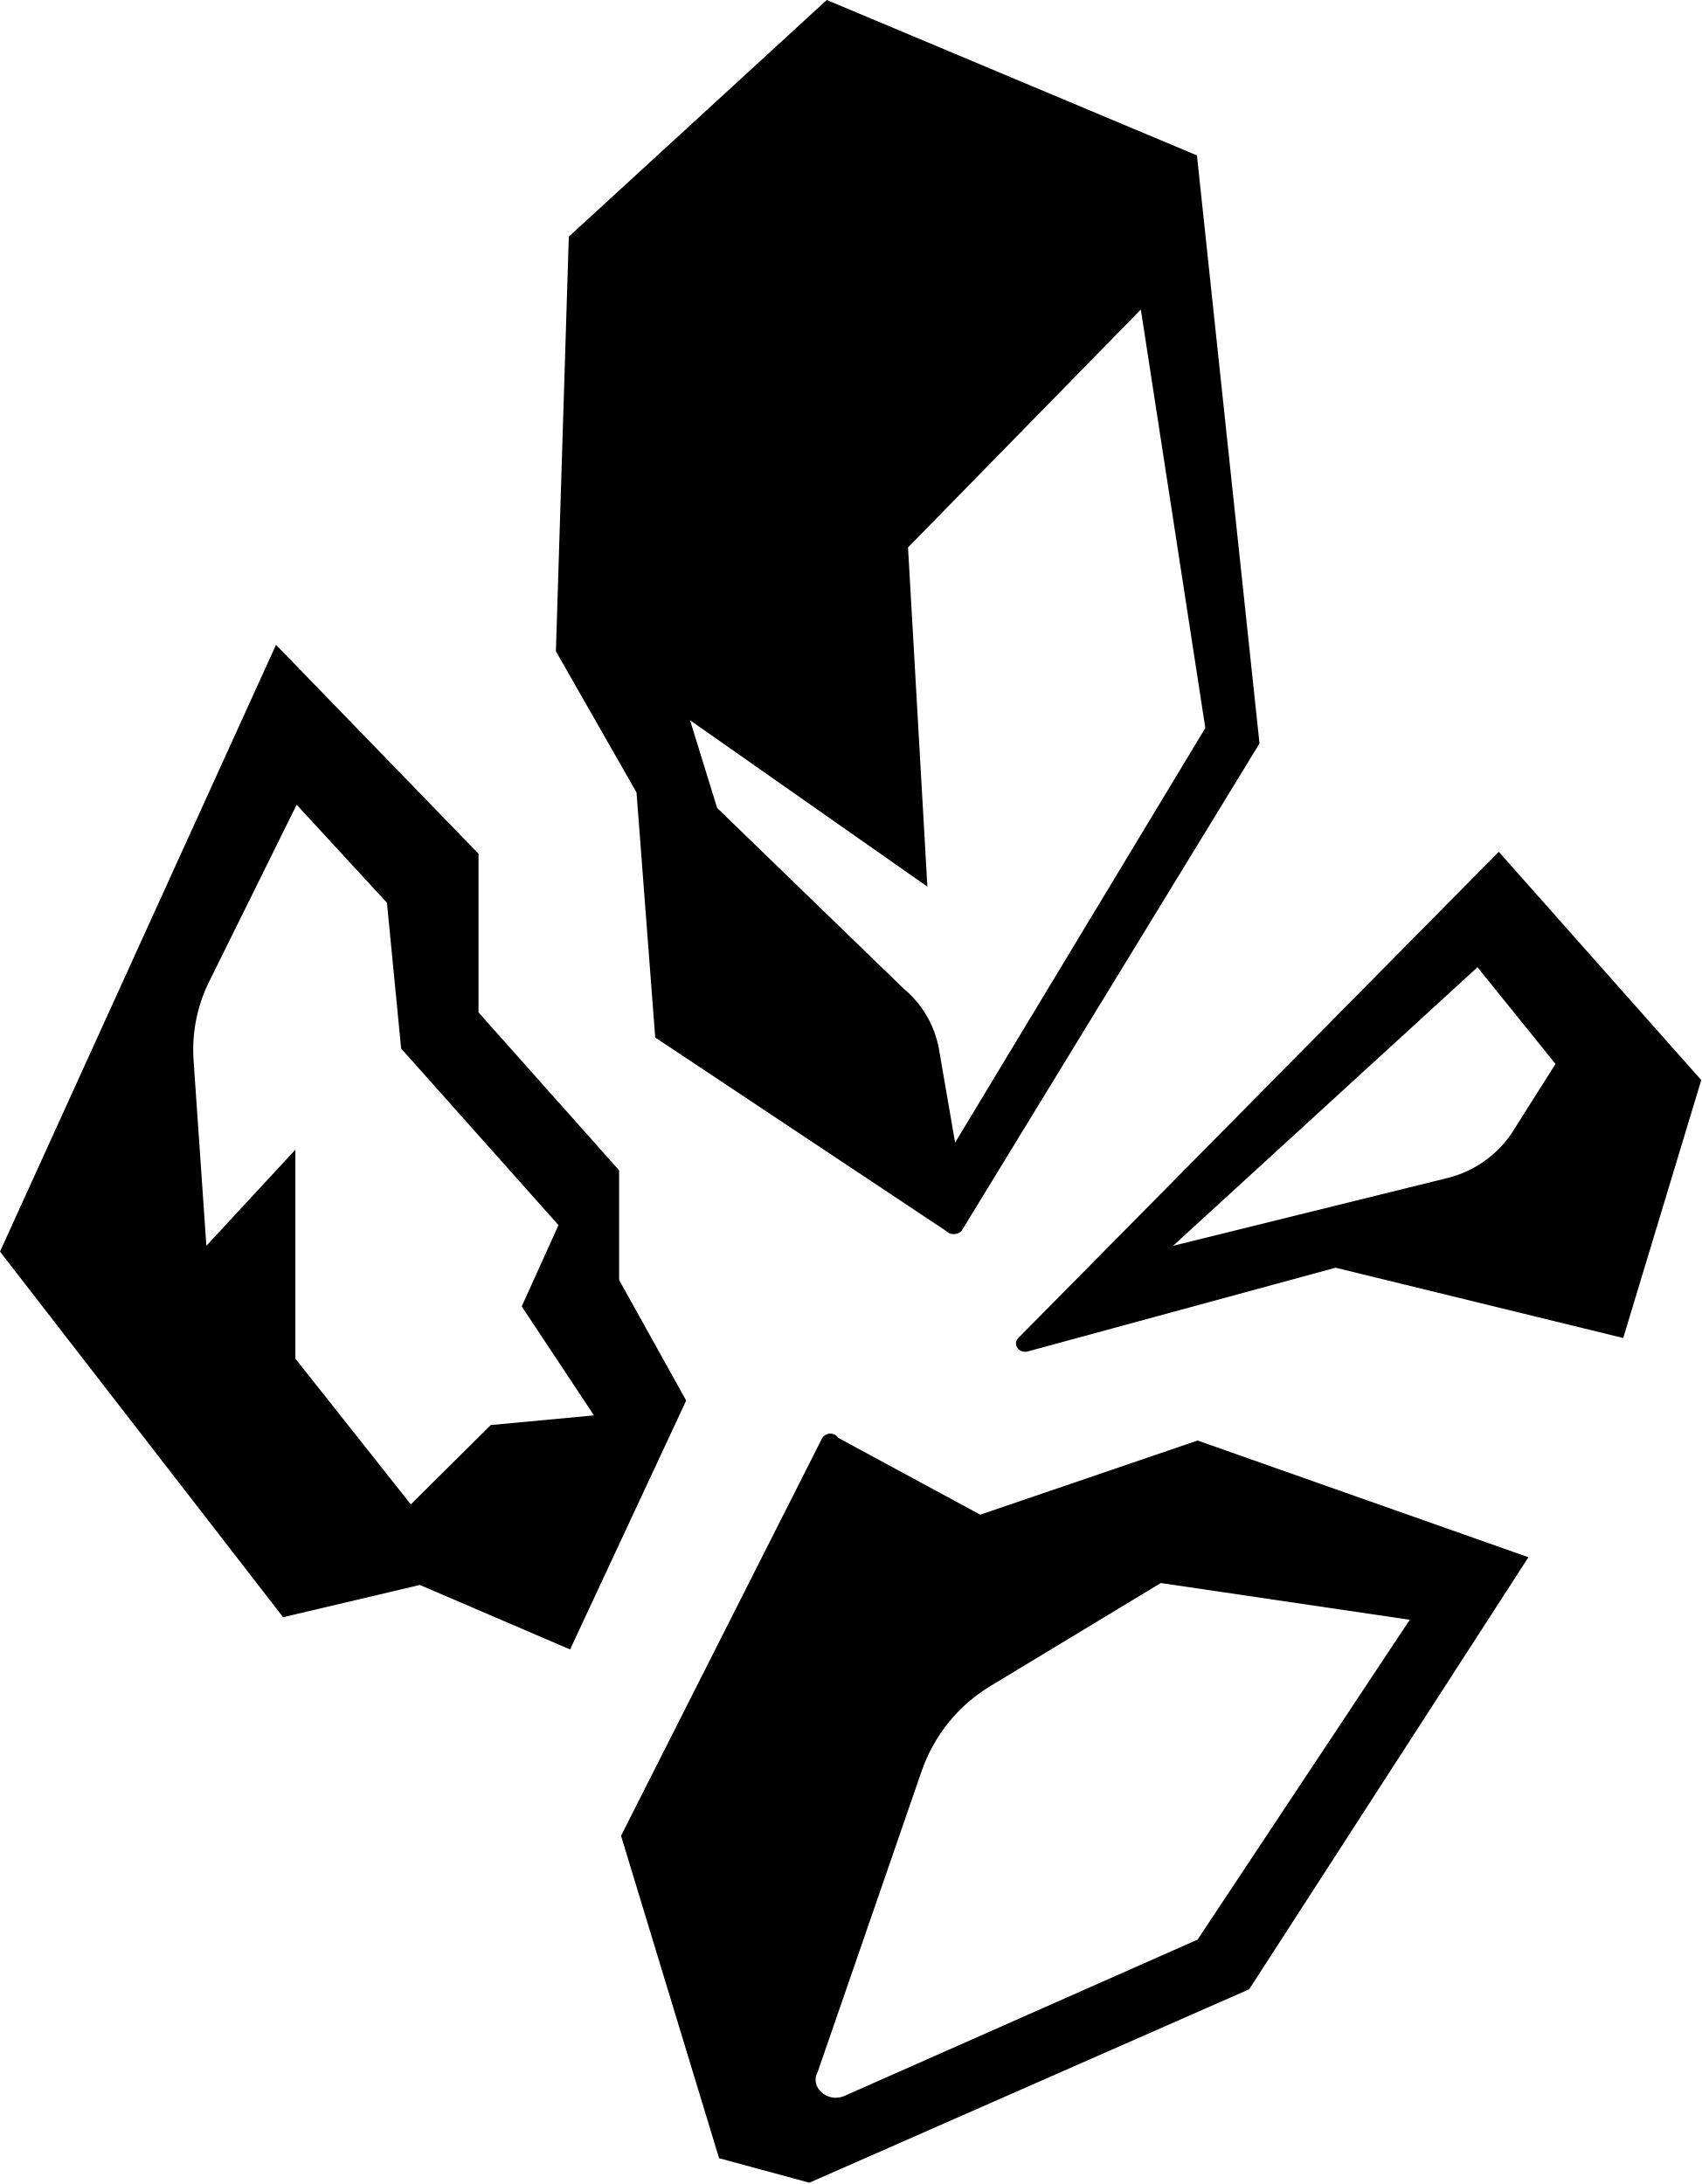
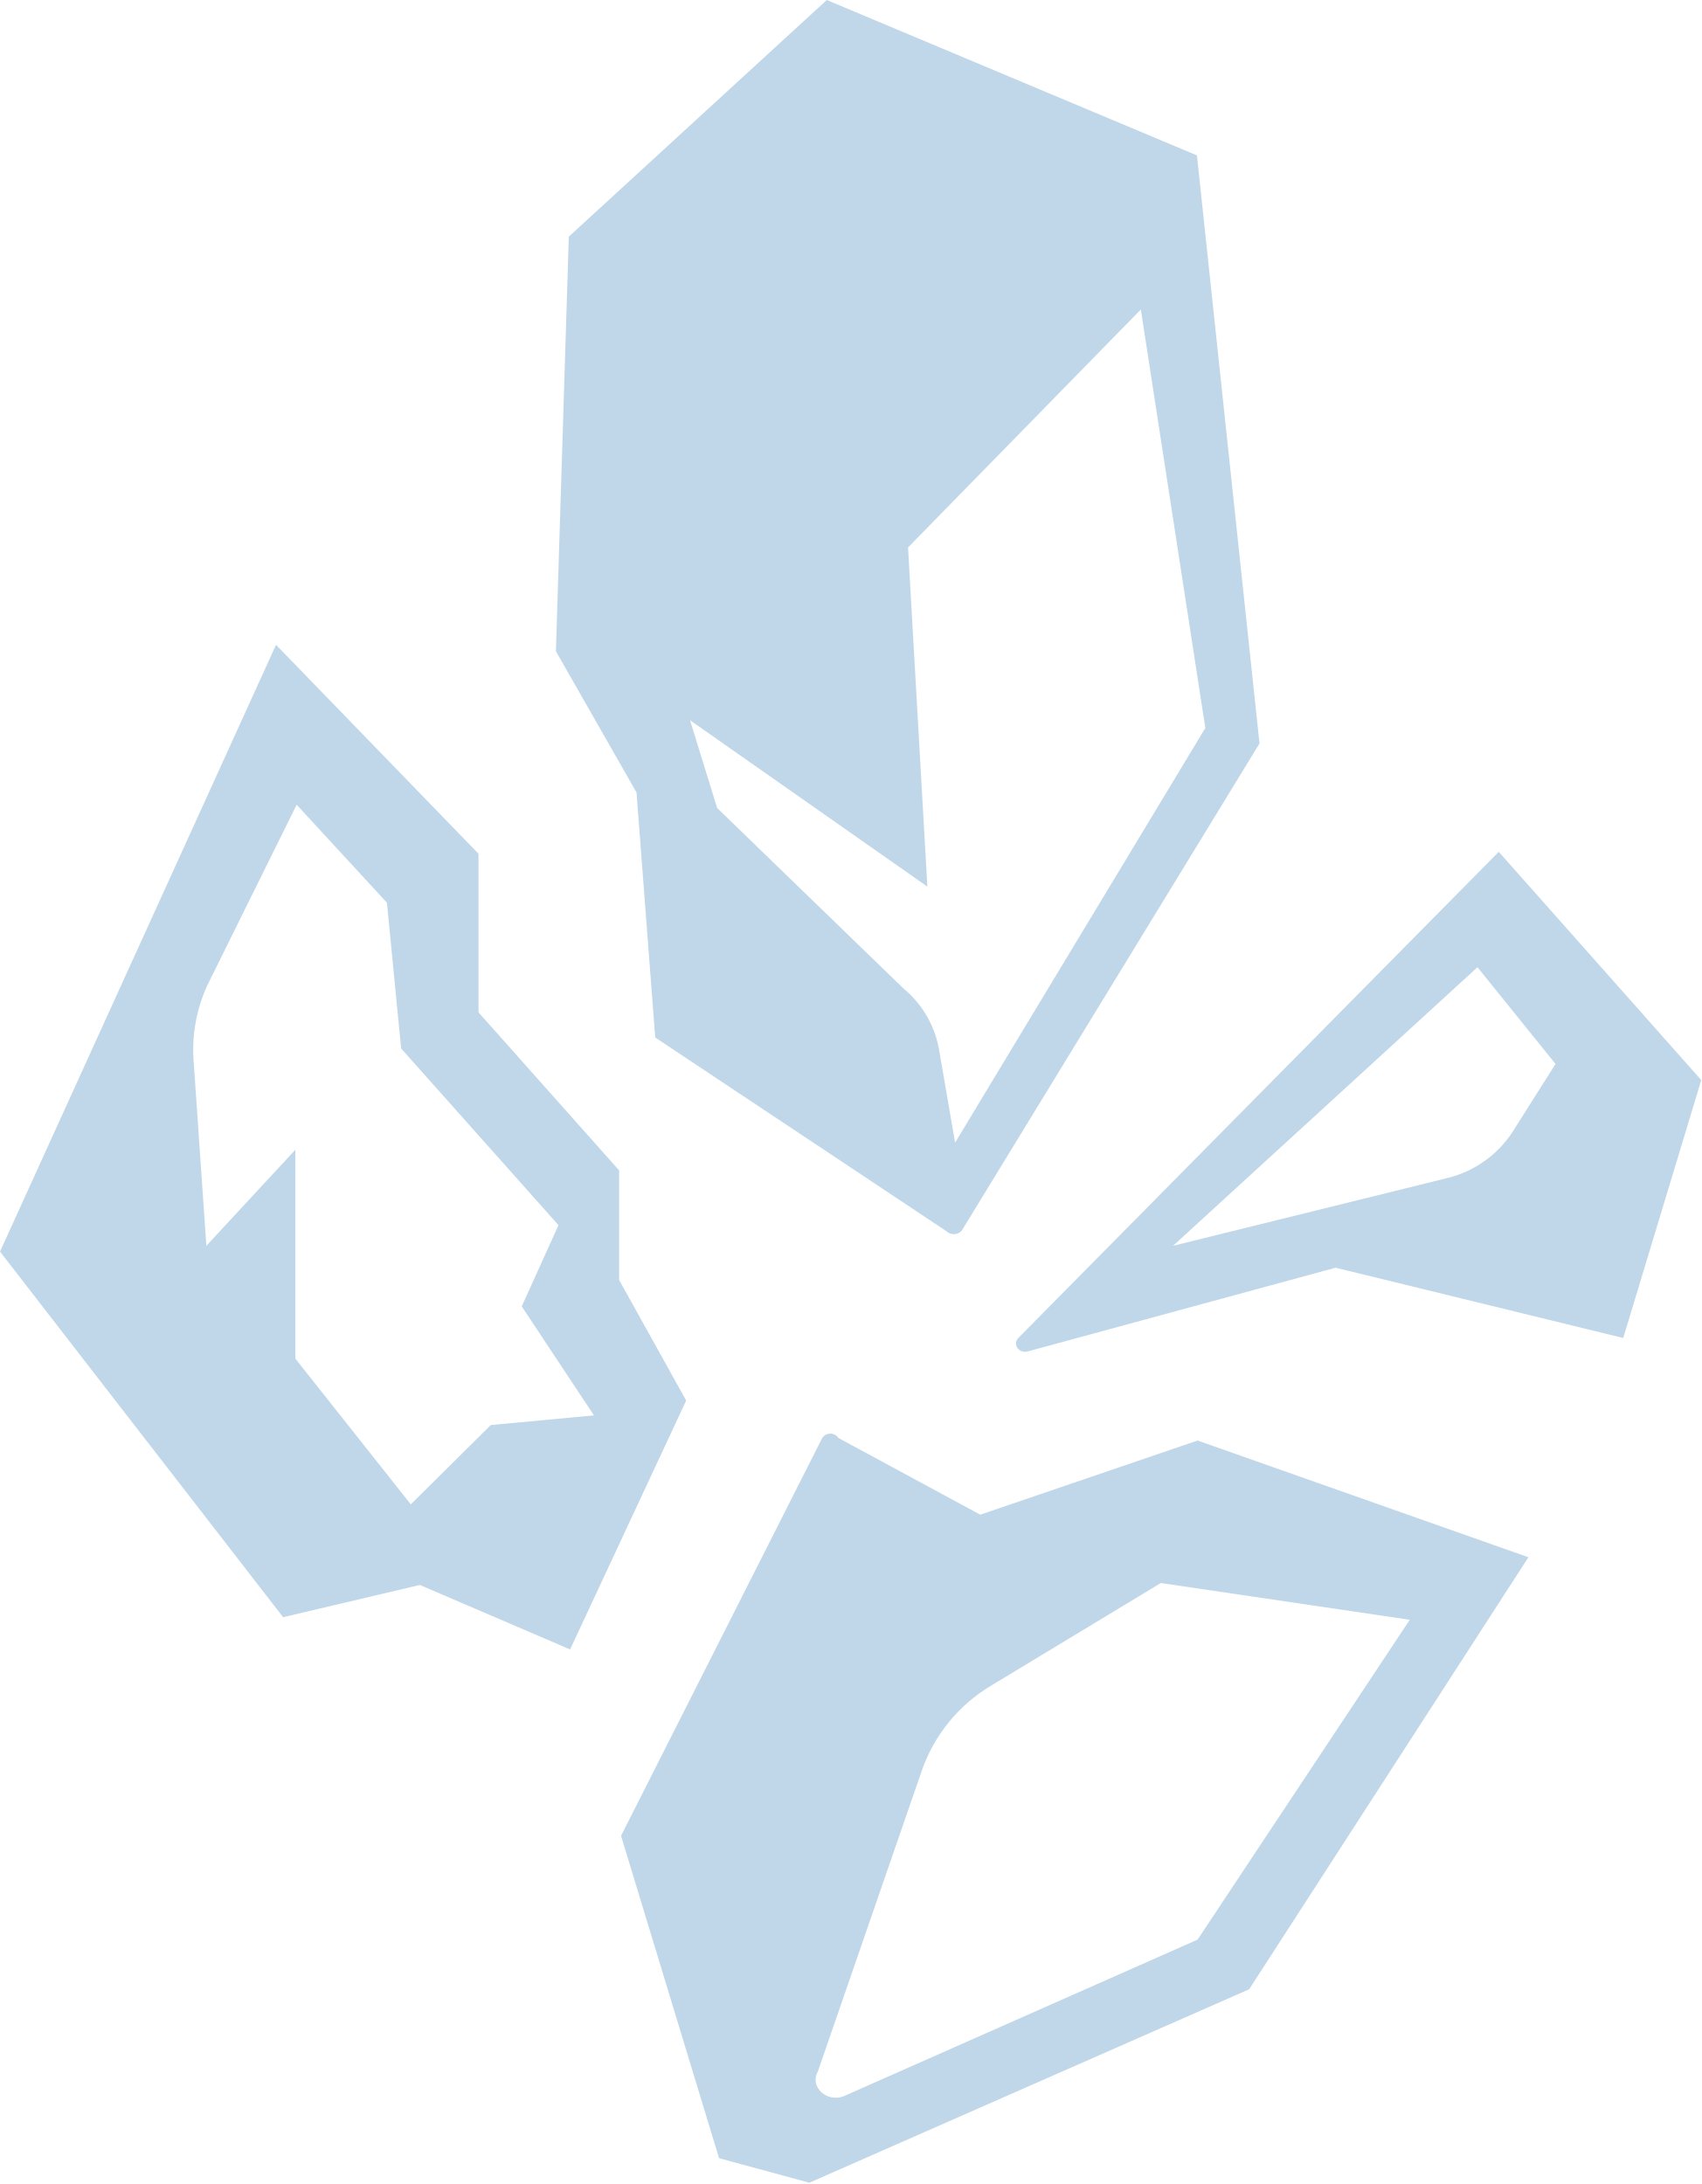
- <svg xmlns="http://www.w3.org/2000/svg" viewBox="0 0 26.38 33.87">
-   <defs>
-     <style>.cls-1{fill:none;}.cls-2{clip-path:url(#clip-path);}</style>
+ <svg xmlns="http://www.w3.org/2000/svg" viewBox="0 0 26.38 33.87" version="1.1" id="svg21">
+   <defs id="defs7">
+     <style id="style2">.cls-1{fill:none;}.cls-2{clip-path:url(#clip-path);}</style>
    <clipPath id="clip-path" transform="translate(0 0)">
-       <rect class="cls-1" width="26.38" height="33.87" />
+       <rect class="cls-1" width="26.38" height="33.87" id="rect4" />
    </clipPath>
  </defs>
-   <g id="Layer_2" data-name="Layer 2">
-     <g id="Layer_1-2" data-name="Layer 1">
-       <g class="cls-2">
-         <path d="M18.56,2.41,12.82,0l-4,3.67L8.62,10.1l1.25,2.19.29,3.8,4.51,3a.17.17,0,0,0,.24,0l4.62-7.56ZM14.81,17.72l-.24-1.39a1.59,1.59,0,0,0-.56-1l-2.89-2.8-.42-1.36,3.68,2.58-.3-5.26,3.61-3.69,1,6.49Z" transform="translate(0 0)" />
-         <path d="M23.24,13.21l-7.45,7.54c-.09.09,0,.24.14.21l4.78-1.3,4.46,1.09,1.21-4Zm.26,4.27a1.69,1.69,0,0,1-1.06.79l-4.25,1.05s0,0,0,0L22.91,15l1.21,1.5Z" transform="translate(0 0)" />
-         <path d="M18.57,22.34,15.2,23.49,13,22.3a.15.15,0,0,0-.25,0L9.63,28.47l1.52,5,1.4.38,6.82-3,4.33-6.7Zm0,7.74-5.49,2.43c-.26.1-.53-.15-.4-.38l1.61-4.66a2.49,2.49,0,0,1,1.08-1.33L18,24.55l3.86.57Z" transform="translate(0 0)" />
-         <path d="M9.6,19.85l0-1.7L7.42,15.7l0-2.46L4.28,10,0,19.41l4.39,5.67,2.12-.5,2.33,1,1.8-3.86Zm-5-7.37L6,14l.22,2.26L8.66,19l-.57,1.26,1.12,1.69-1.6.15L6.37,23.33,4.58,21.07V17.83L3.2,19.32,3,16.42a2.39,2.39,0,0,1,.22-1.15Z" transform="translate(0 0)" />
+   <g id="Layer_2" data-name="Layer 2" style="fill:#c0d7e9;fill-opacity:1">
+     <g id="Layer_1-2" data-name="Layer 1" style="fill:#c0d7e9;fill-opacity:1">
+       <g class="cls-2" clip-path="url(#clip-path)" id="g17" style="fill:#c0d7e9;fill-opacity:1">
+         <path d="M18.56,2.41,12.82,0l-4,3.67L8.62,10.1l1.25,2.19.29,3.8,4.51,3a.17.17,0,0,0,.24,0l4.62-7.56ZM14.81,17.72l-.24-1.39a1.59,1.59,0,0,0-.56-1l-2.89-2.8-.42-1.36,3.68,2.58-.3-5.26,3.61-3.69,1,6.49Z" transform="translate(0 0)" id="path9" style="fill:#c0d7e9;fill-opacity:1" />
+         <path d="M23.24,13.21l-7.45,7.54c-.09.09,0,.24.14.21l4.78-1.3,4.46,1.09,1.21-4Zm.26,4.27a1.69,1.69,0,0,1-1.06.79l-4.25,1.05s0,0,0,0L22.91,15l1.21,1.5Z" transform="translate(0 0)" id="path11" style="fill:#c0d7e9;fill-opacity:1" />
+         <path d="M18.57,22.34,15.2,23.49,13,22.3a.15.15,0,0,0-.25,0L9.63,28.47l1.52,5,1.4.38,6.82-3,4.33-6.7Zm0,7.74-5.49,2.43c-.26.1-.53-.15-.4-.38l1.61-4.66a2.49,2.49,0,0,1,1.08-1.33L18,24.55l3.86.57Z" transform="translate(0 0)" id="path13" style="fill:#c0d7e9;fill-opacity:1" />
+         <path d="M9.6,19.85l0-1.7L7.42,15.7l0-2.46L4.28,10,0,19.41l4.39,5.67,2.12-.5,2.33,1,1.8-3.86Zm-5-7.37L6,14l.22,2.26L8.66,19l-.57,1.26,1.12,1.69-1.6.15L6.37,23.33,4.58,21.07V17.83L3.2,19.32,3,16.42a2.39,2.39,0,0,1,.22-1.15Z" transform="translate(0 0)" id="path15" style="fill:#c0d7e9;fill-opacity:1" />
      </g>
    </g>
  </g>
</svg>
